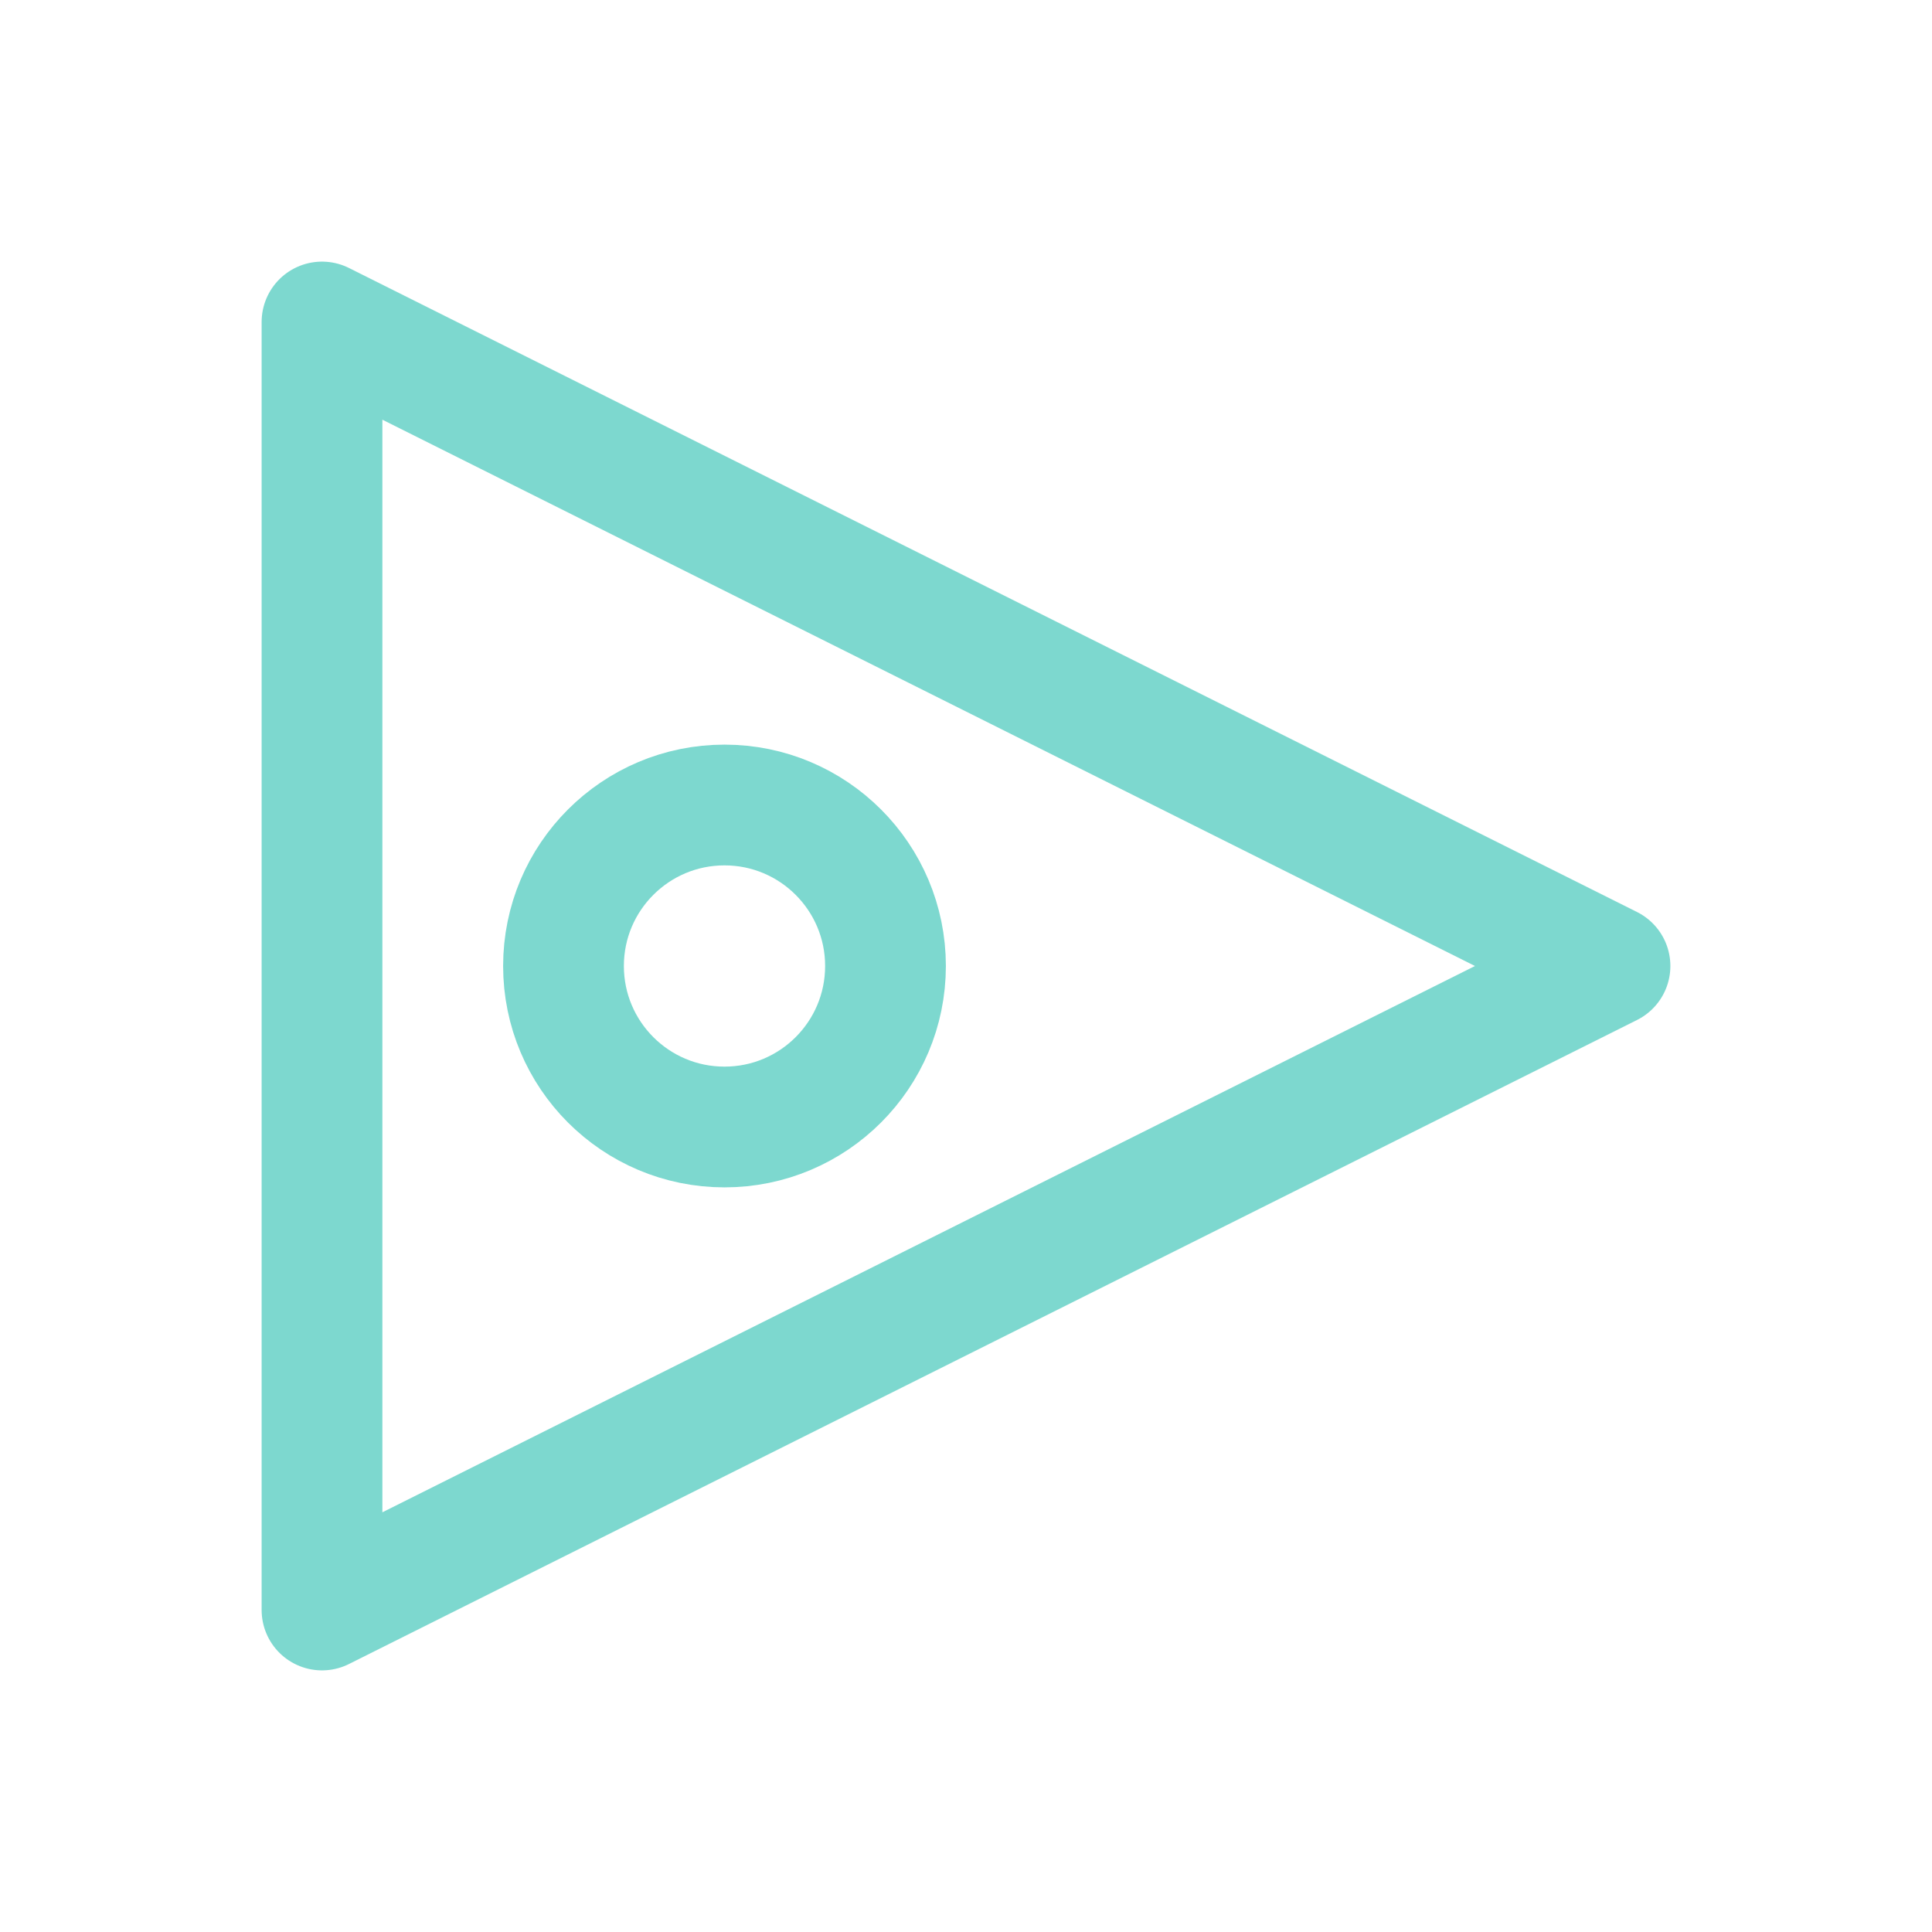
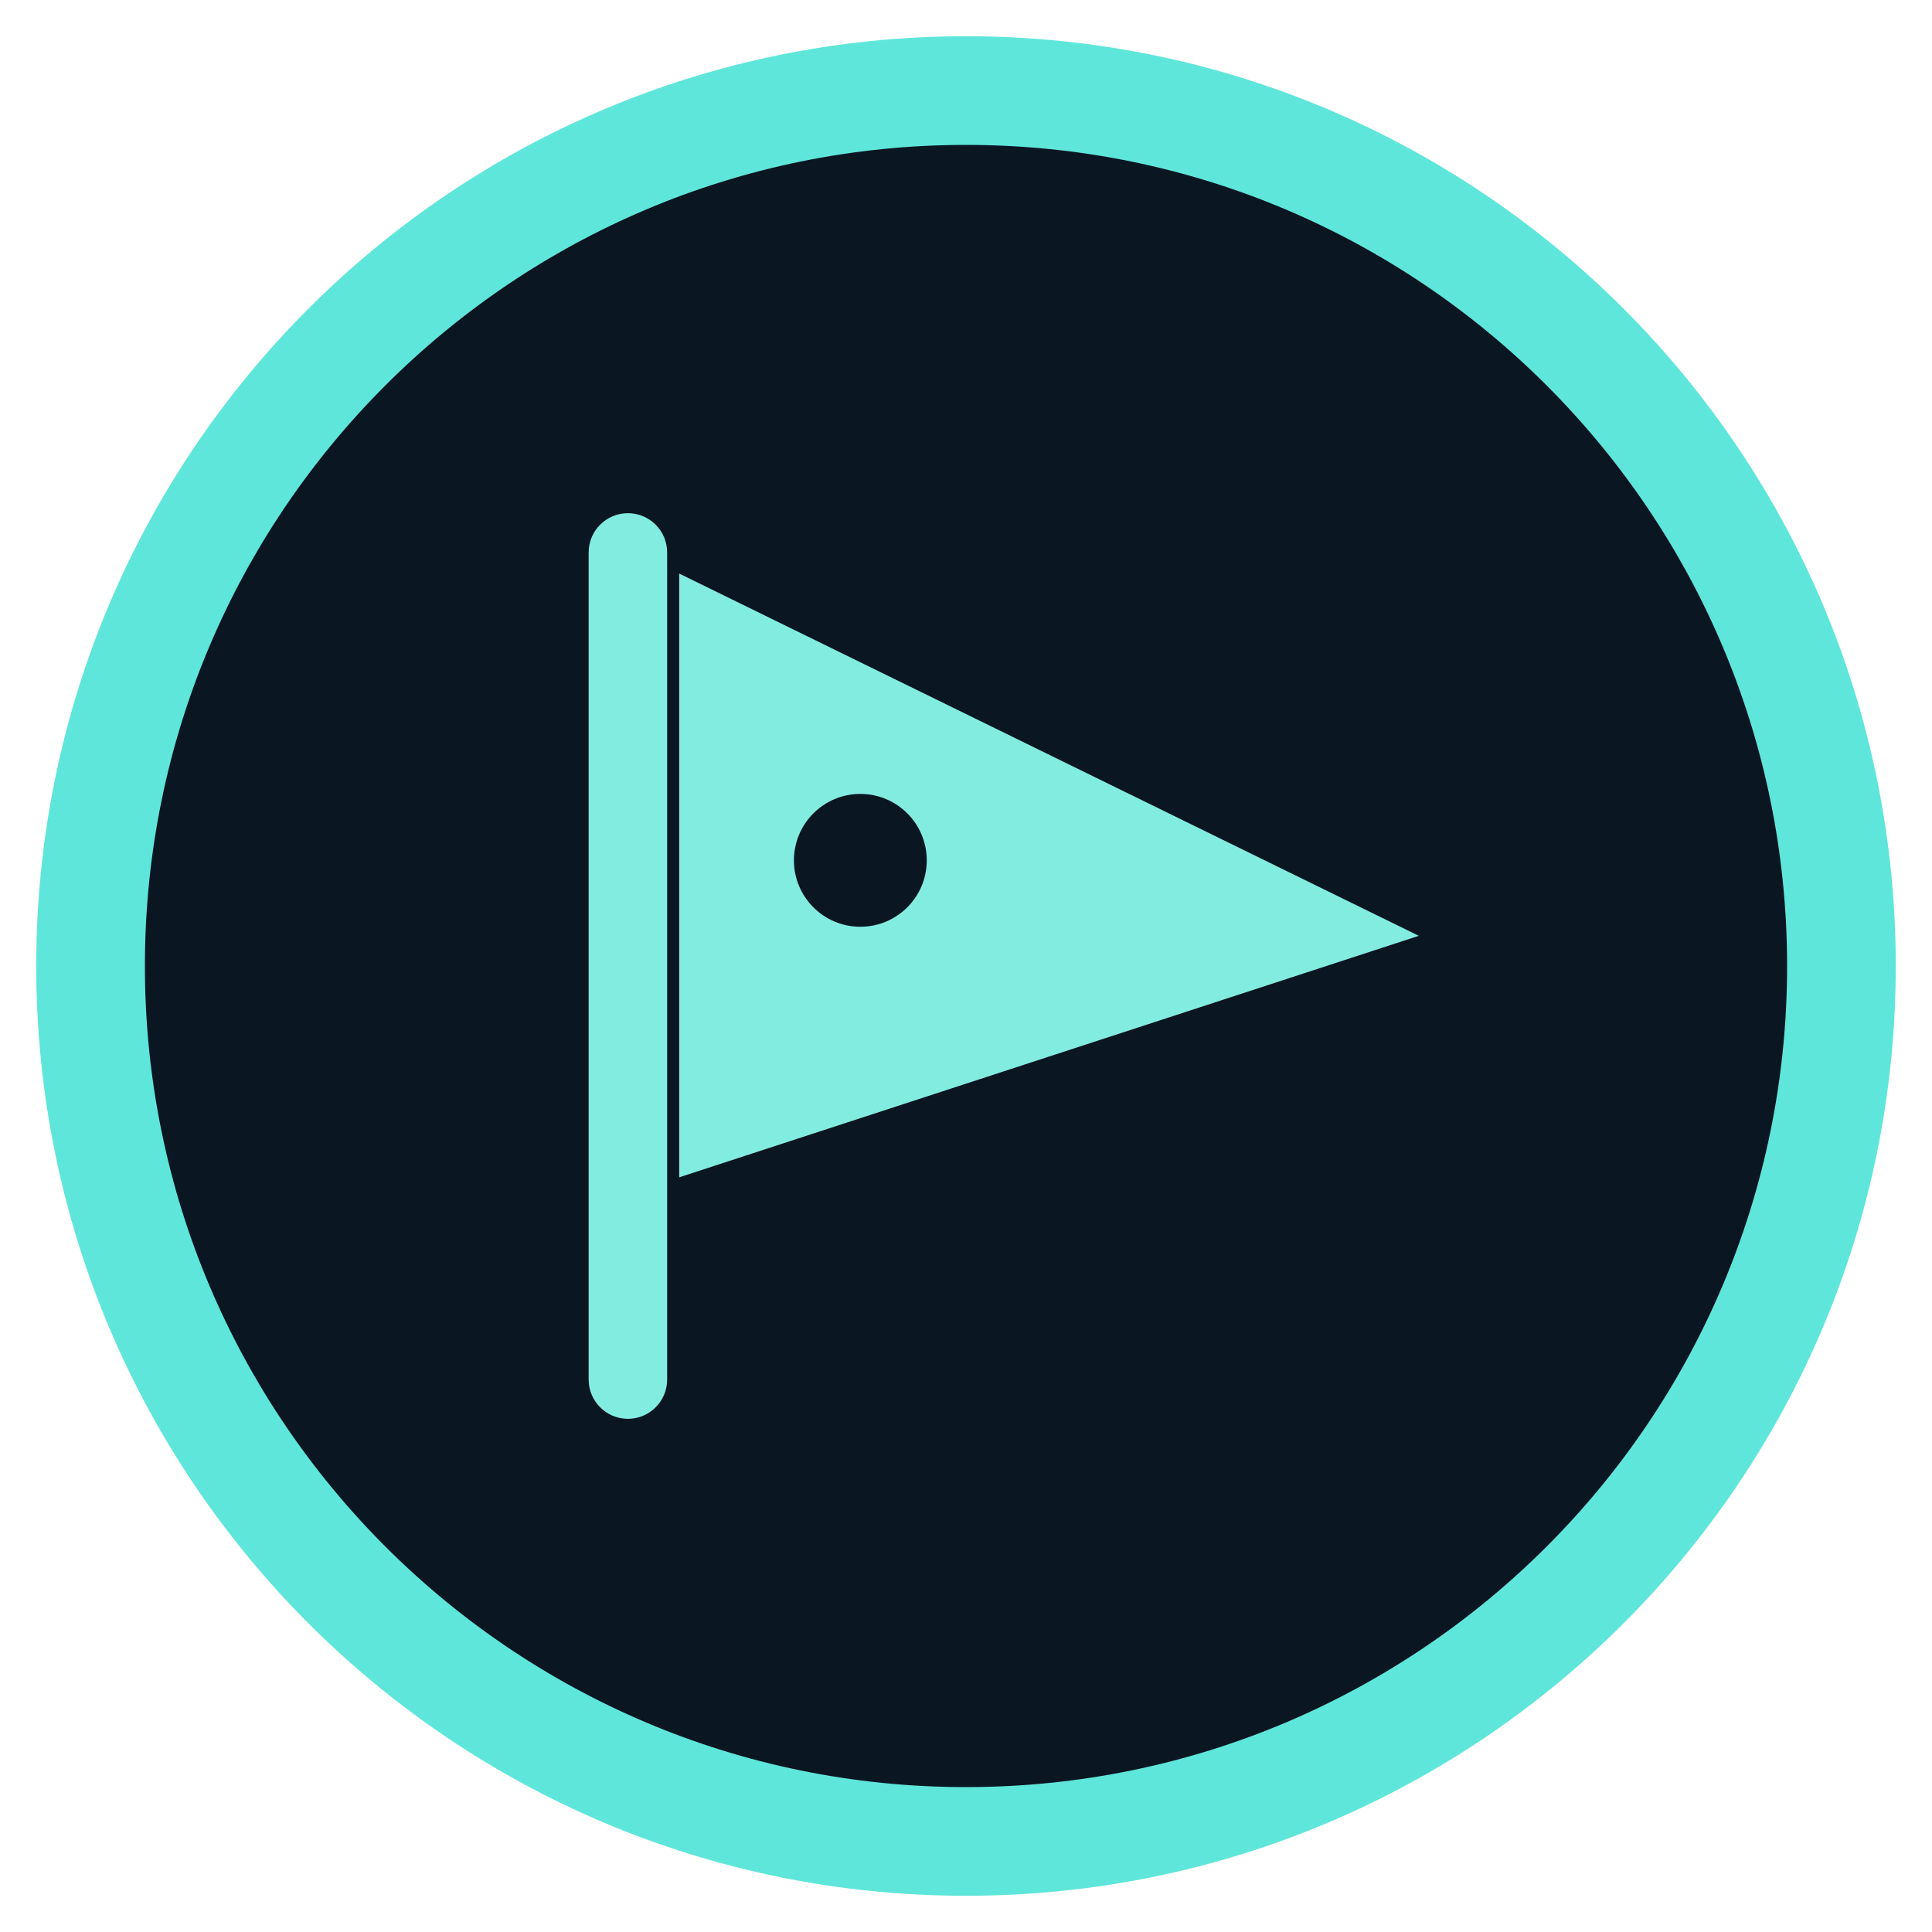
- <svg xmlns="http://www.w3.org/2000/svg" viewBox="0 0 24 24" role="img" aria-label="College football">
+ <svg xmlns="http://www.w3.org/2000/svg" viewBox="0 0 64 64" role="img" aria-label="College football">
  <defs>
-     <linearGradient id="g" x1="2" y1="2" x2="22" y2="22">
-       <stop stop-color="#7dd8cf" />
-       <stop offset="1" stop-color="#9b8cff" />
+     <linearGradient id="ring" x1="20" y1="3" x2="44" y2="61">
+       <stop stop-color="#5fe6da" />
+       <stop offset="0.55" stop-color="#5f9dff" />
+       <stop offset="1" stop-color="#a06bff" />
+     </linearGradient>
+     <linearGradient id="gl" x1="22" y1="18" x2="44" y2="48">
+       <stop stop-color="#83ece1" />
+       <stop offset="1" stop-color="#34acce" />
    </linearGradient>
  </defs>
-   <g fill="none" stroke="url(#g)" stroke-width="1.5" stroke-linecap="round" stroke-linejoin="round">
-     <path d="M4 4V20" />
-     <polygon points="4 4 20 12 4 20" />
-     <circle cx="9" cy="12" r="2" />
-   </g>
+   <circle cx="32" cy="32" r="29" fill="#0a1622" />
+   <circle cx="32" cy="32" r="29" fill="none" stroke="url(#ring)" stroke-width="3.6" />
+   <rect x="19.5" y="17" width="2.6" height="30" rx="1.3" fill="url(#gl)" />
+   <path d="M22.5 19 L47 31 L22.5 39 Z" fill="url(#gl)" />
+   <circle cx="28.5" cy="28.5" r="2.2" fill="#0a1622" />
</svg>
